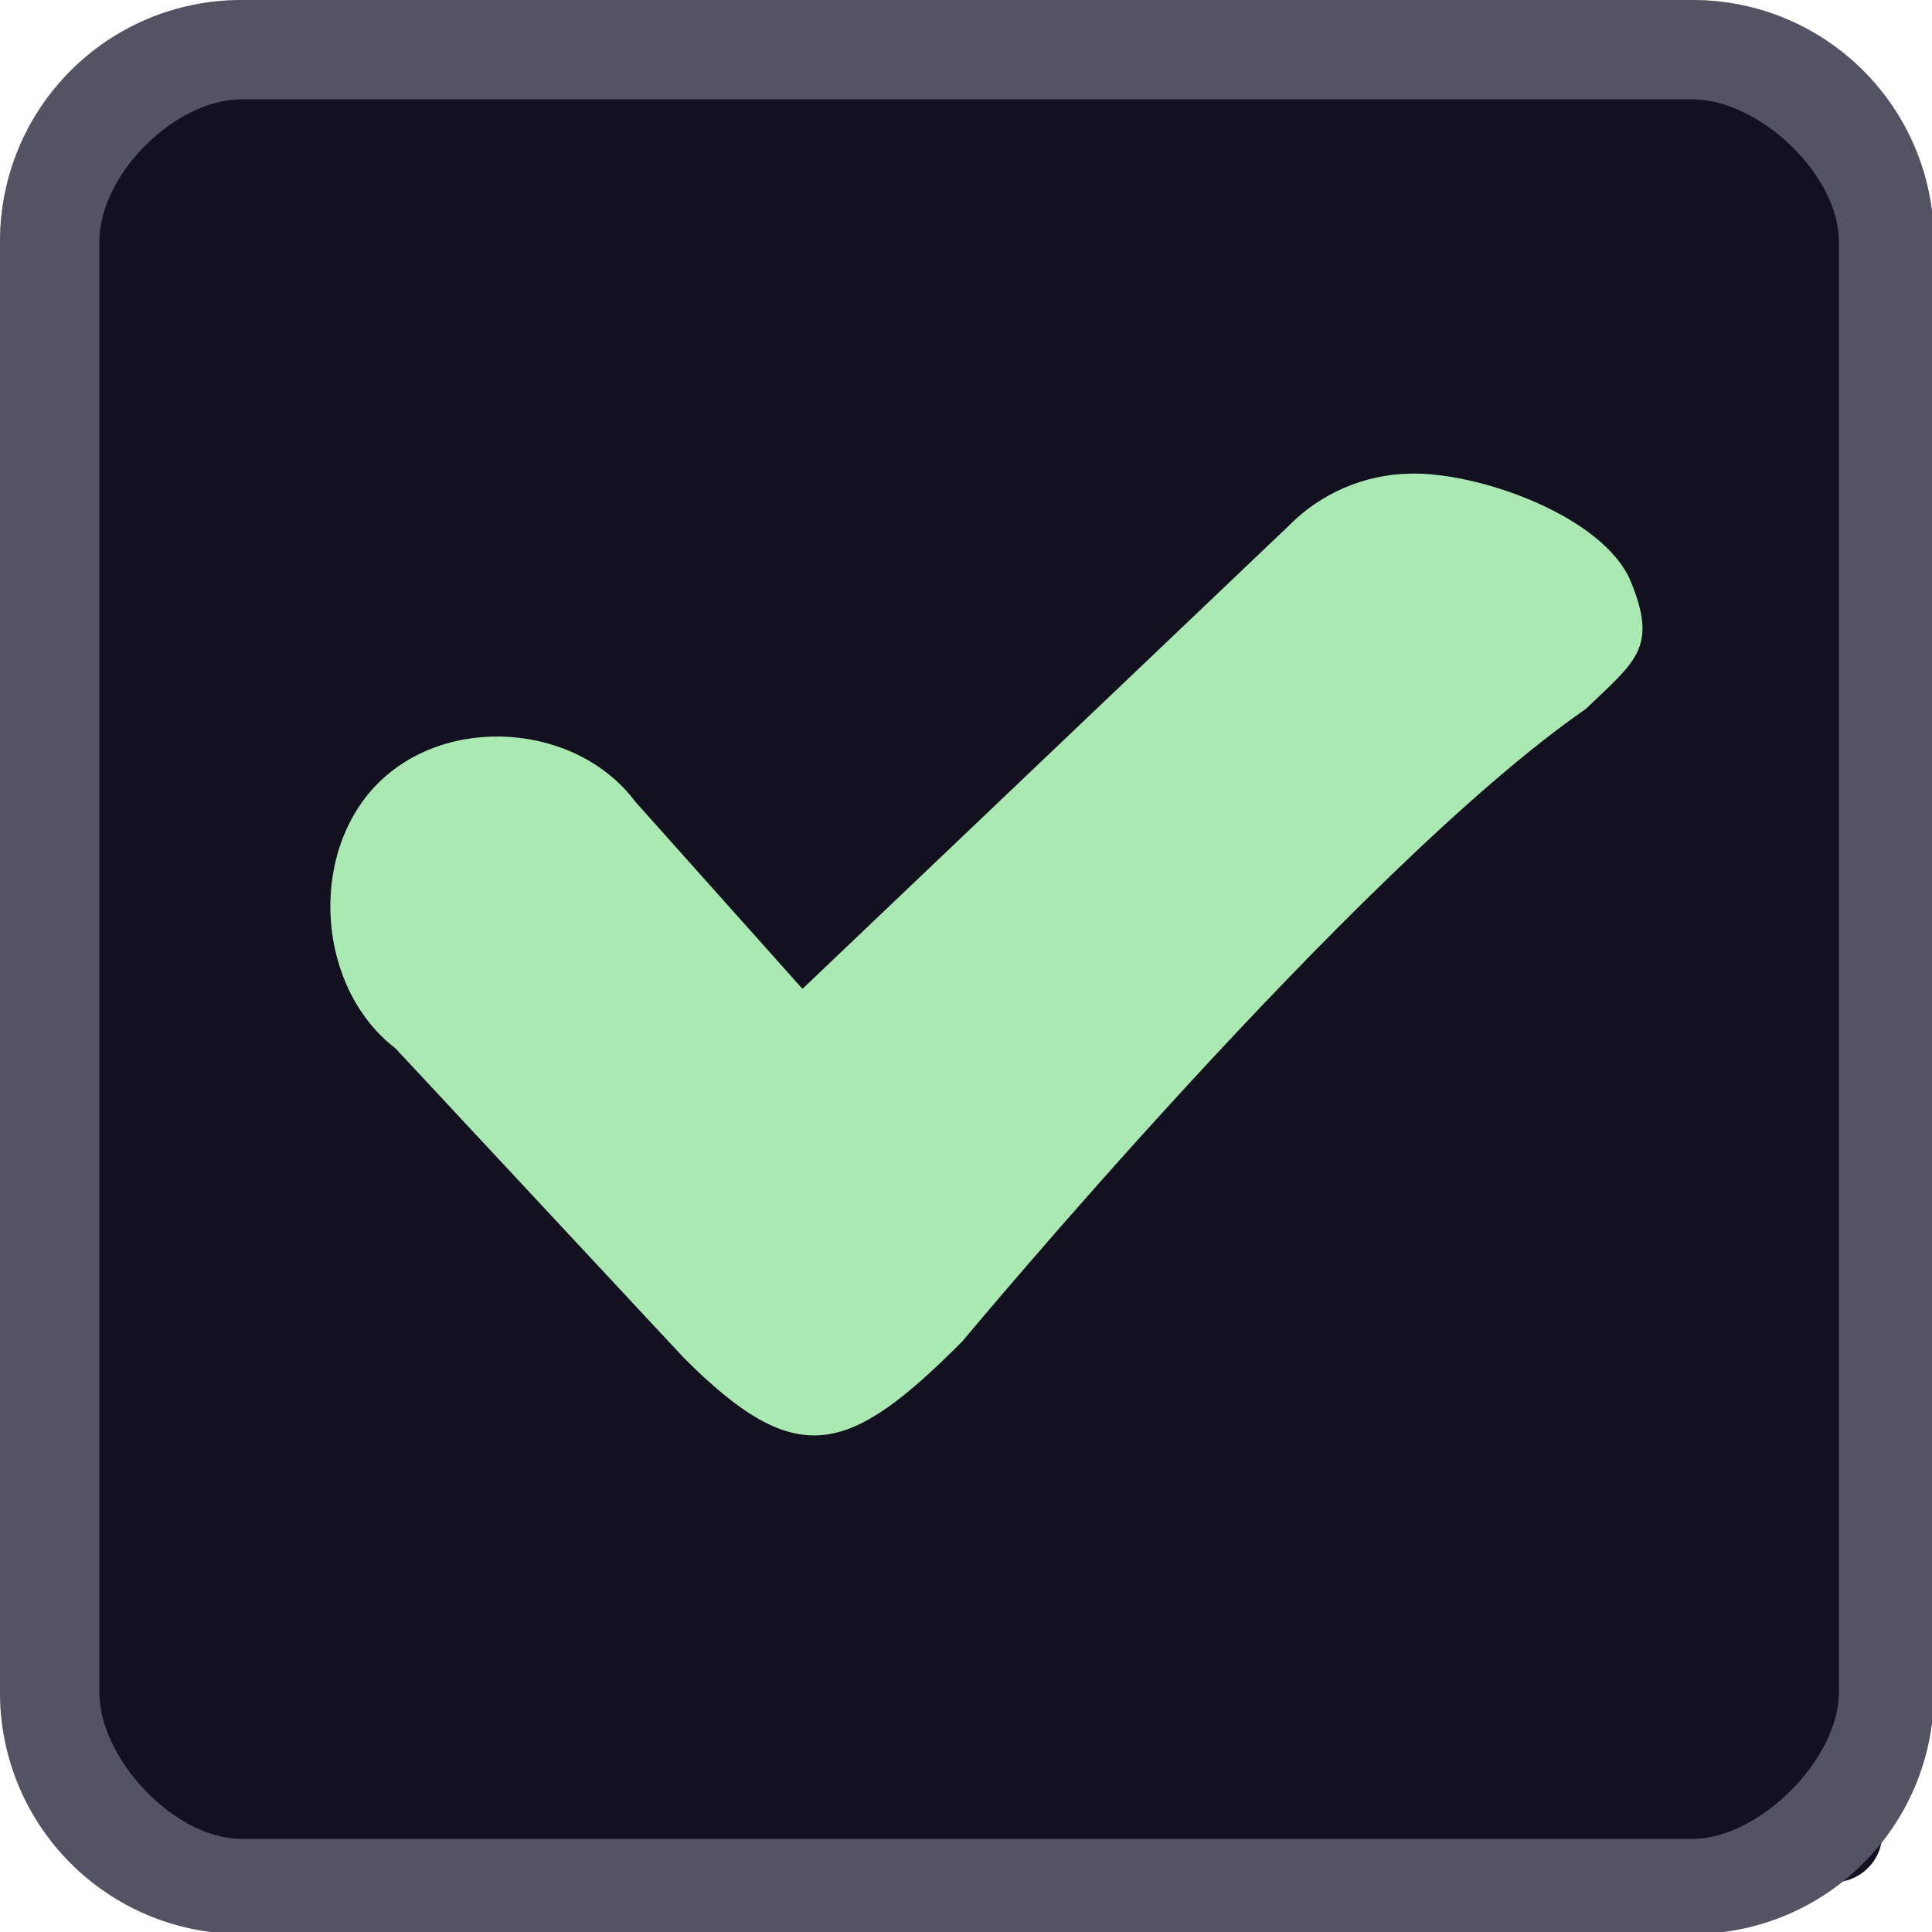
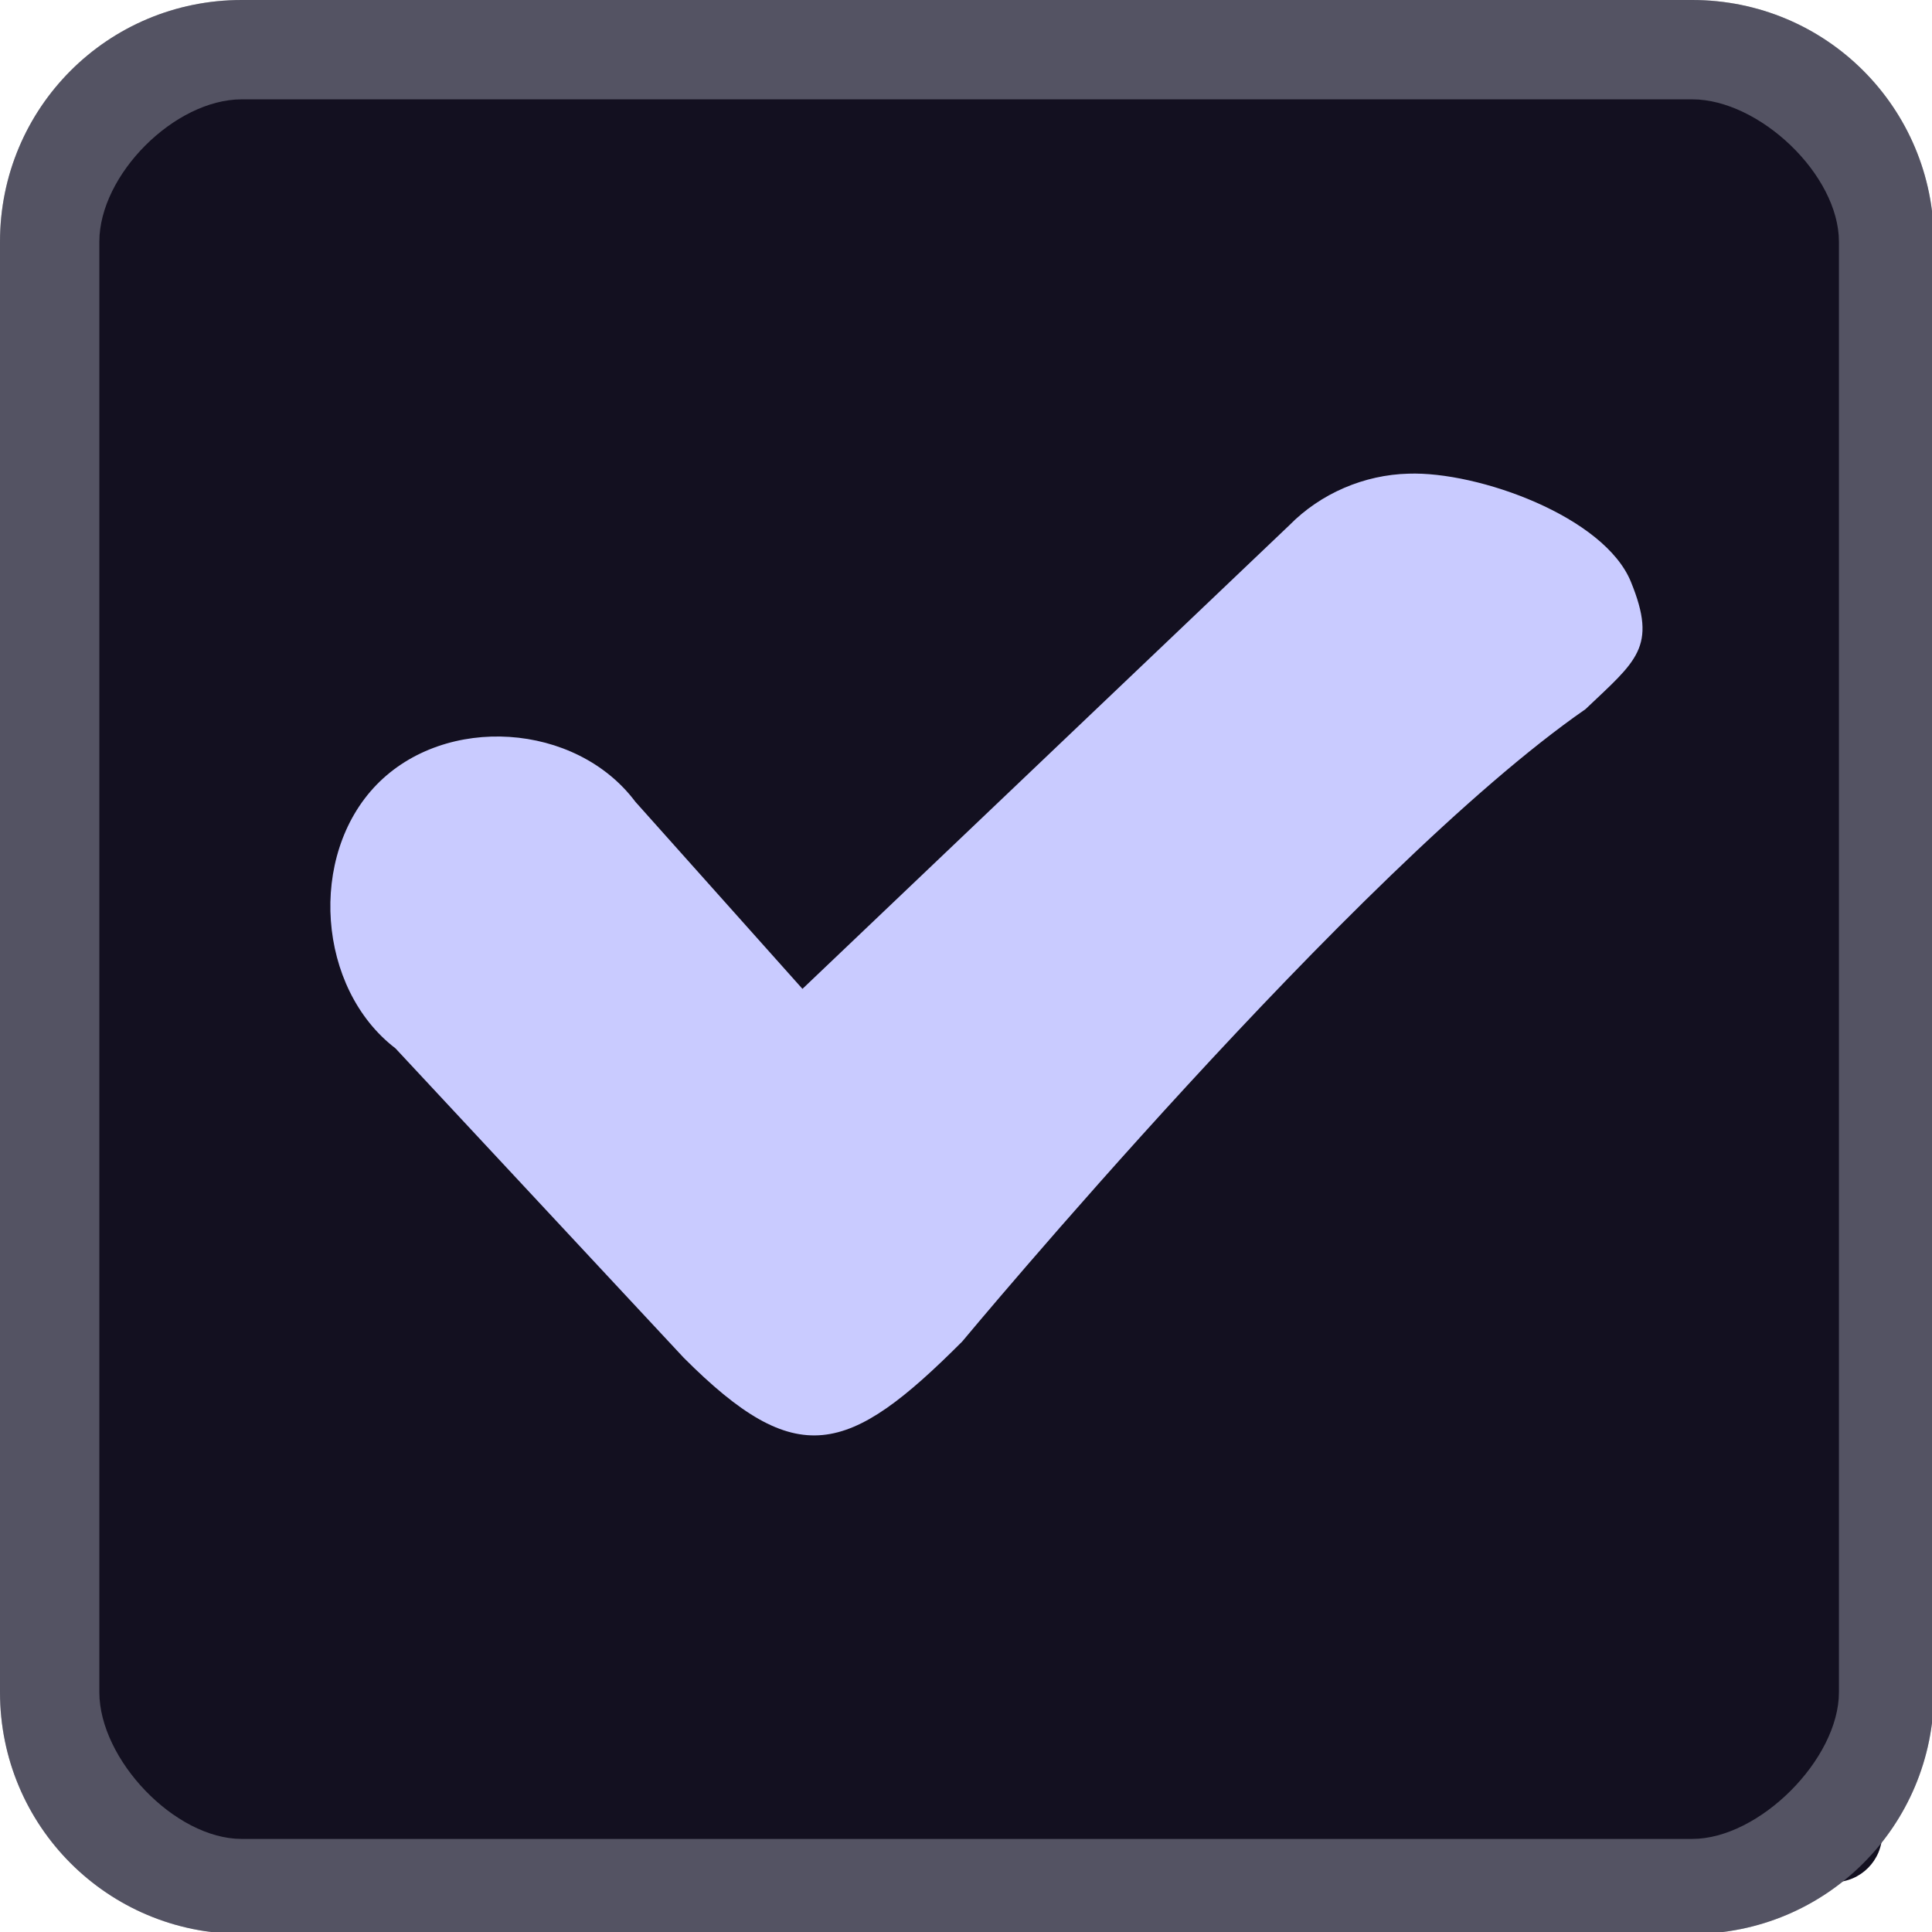
<svg xmlns="http://www.w3.org/2000/svg" width="333pt" height="333pt" viewBox="0 0 333 333" version="1.1">
  <g id="surface1">
    <path style=" stroke:none;fill-rule:nonzero;fill:#131020;fill-opacity:1;" d="M 20.246 11.914 L 316.082 11.914 C 320.672 11.914 324.414 15.625 324.414 20.246 L 324.414 316.082 C 324.414 320.672 320.672 324.414 316.082 324.414 L 20.246 324.414 C 15.625 324.414 11.914 320.672 11.914 316.082 L 11.914 20.246 C 11.914 15.625 15.625 11.914 20.246 11.914 Z M 20.246 11.914 " />
    <path style=" stroke:none;fill-rule:nonzero;fill:#1E1D2F;fill-opacity:1;" d="M 41.668 0 C 18.586 0 0 18.586 0 41.668 L 0 291.668 C 0 314.746 18.586 333.332 41.668 333.332 L 291.668 333.332 C 314.746 333.332 333.332 314.746 333.332 291.668 L 333.332 41.668 C 333.332 18.586 314.746 0 291.668 0 Z M 41.668 17.121 L 291.668 17.121 C 303.223 17.121 316.961 30.109 316.961 41.668 L 316.961 291.668 C 316.961 303.223 303.223 316.961 291.668 316.961 L 41.668 316.961 C 30.109 316.961 17.121 303.223 17.121 291.668 L 17.121 41.668 C 17.121 30.109 30.109 17.121 41.668 17.121 Z M 41.668 17.121 " />
    <path style=" stroke:none;fill-rule:nonzero;fill:#d2d4de;fill-opacity:0.30;" d="M 41.668 0 C 18.586 0 0 18.586 0 41.668 L 0 291.668 C 0 314.746 18.586 333.332 41.668 333.332 L 291.668 333.332 C 314.746 333.332 333.332 314.746 333.332 291.668 L 333.332 41.668 C 333.332 18.586 314.746 0 291.668 0 Z M 41.668 17.121 L 291.668 17.121 C 303.223 17.121 316.961 30.109 316.961 41.668 L 316.961 291.668 C 316.961 303.223 303.223 316.961 291.668 316.961 L 41.668 316.961 C 30.109 316.961 17.121 303.223 17.121 291.668 L 17.121 41.668 C 17.121 30.109 30.109 17.121 41.668 17.121 Z M 41.668 17.121 " />
-     <path style=" stroke:none;fill-rule:nonzero;fill:#ABE9B3;fill-opacity:1;" d="M 242.773 81.641 C 235.156 81.836 227.637 85.027 222.234 90.527 L 138.312 170.441 L 109.504 138.184 C 99.25 124.512 76.789 123.047 64.91 135.254 C 53.027 147.492 54.688 170.379 68.164 180.695 L 117.84 234.016 C 137.336 253.547 146.16 250.945 165.852 231.219 C 165.852 231.219 233.562 149.773 273.273 122.234 C 282.031 113.898 285.711 111.59 281.121 100.324 C 276.562 89.031 254.754 81.219 242.773 81.641 Z M 242.773 81.641 " />
+     <path style=" stroke:none;fill-rule:nonzero;fill:#C9CBFF;fill-opacity:1;" d="M 242.773 81.641 C 235.156 81.836 227.637 85.027 222.234 90.527 L 138.312 170.441 L 109.504 138.184 C 99.25 124.512 76.789 123.047 64.91 135.254 C 53.027 147.492 54.688 170.379 68.164 180.695 L 117.84 234.016 C 137.336 253.547 146.16 250.945 165.852 231.219 C 165.852 231.219 233.562 149.773 273.273 122.234 C 282.031 113.898 285.711 111.59 281.121 100.324 C 276.562 89.031 254.754 81.219 242.773 81.641 Z M 242.773 81.641 " />
  </g>
</svg>
